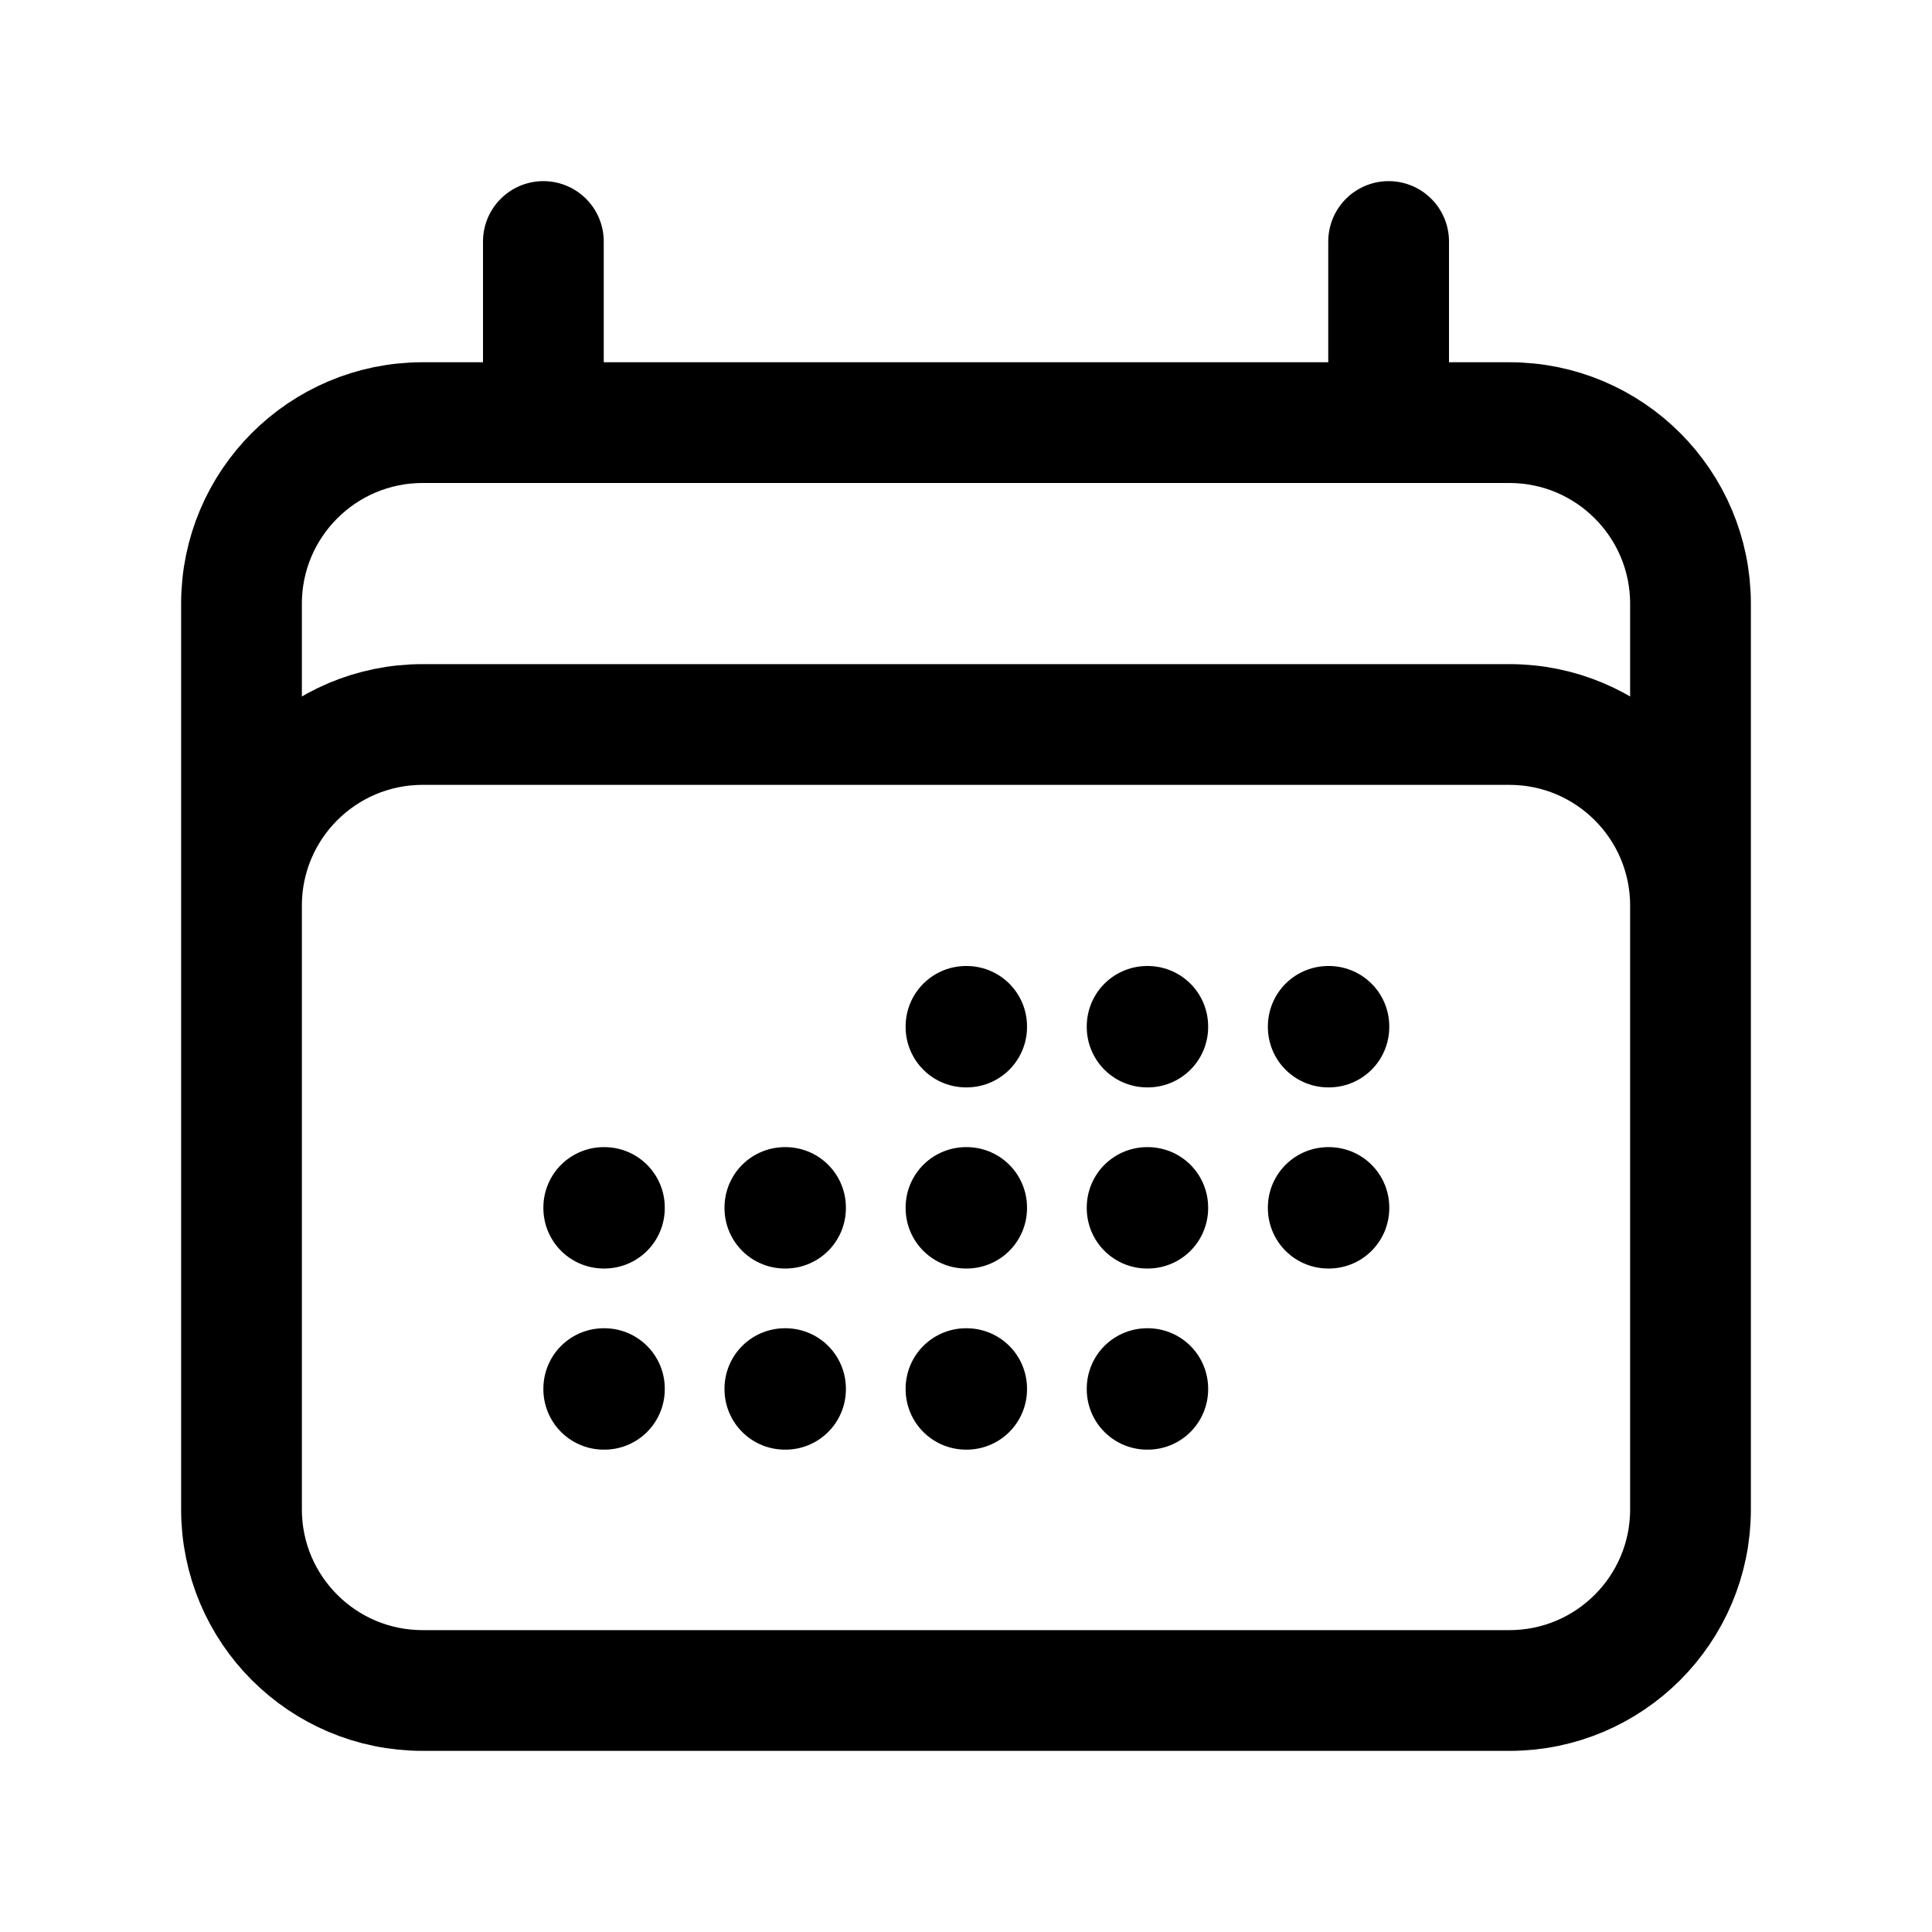
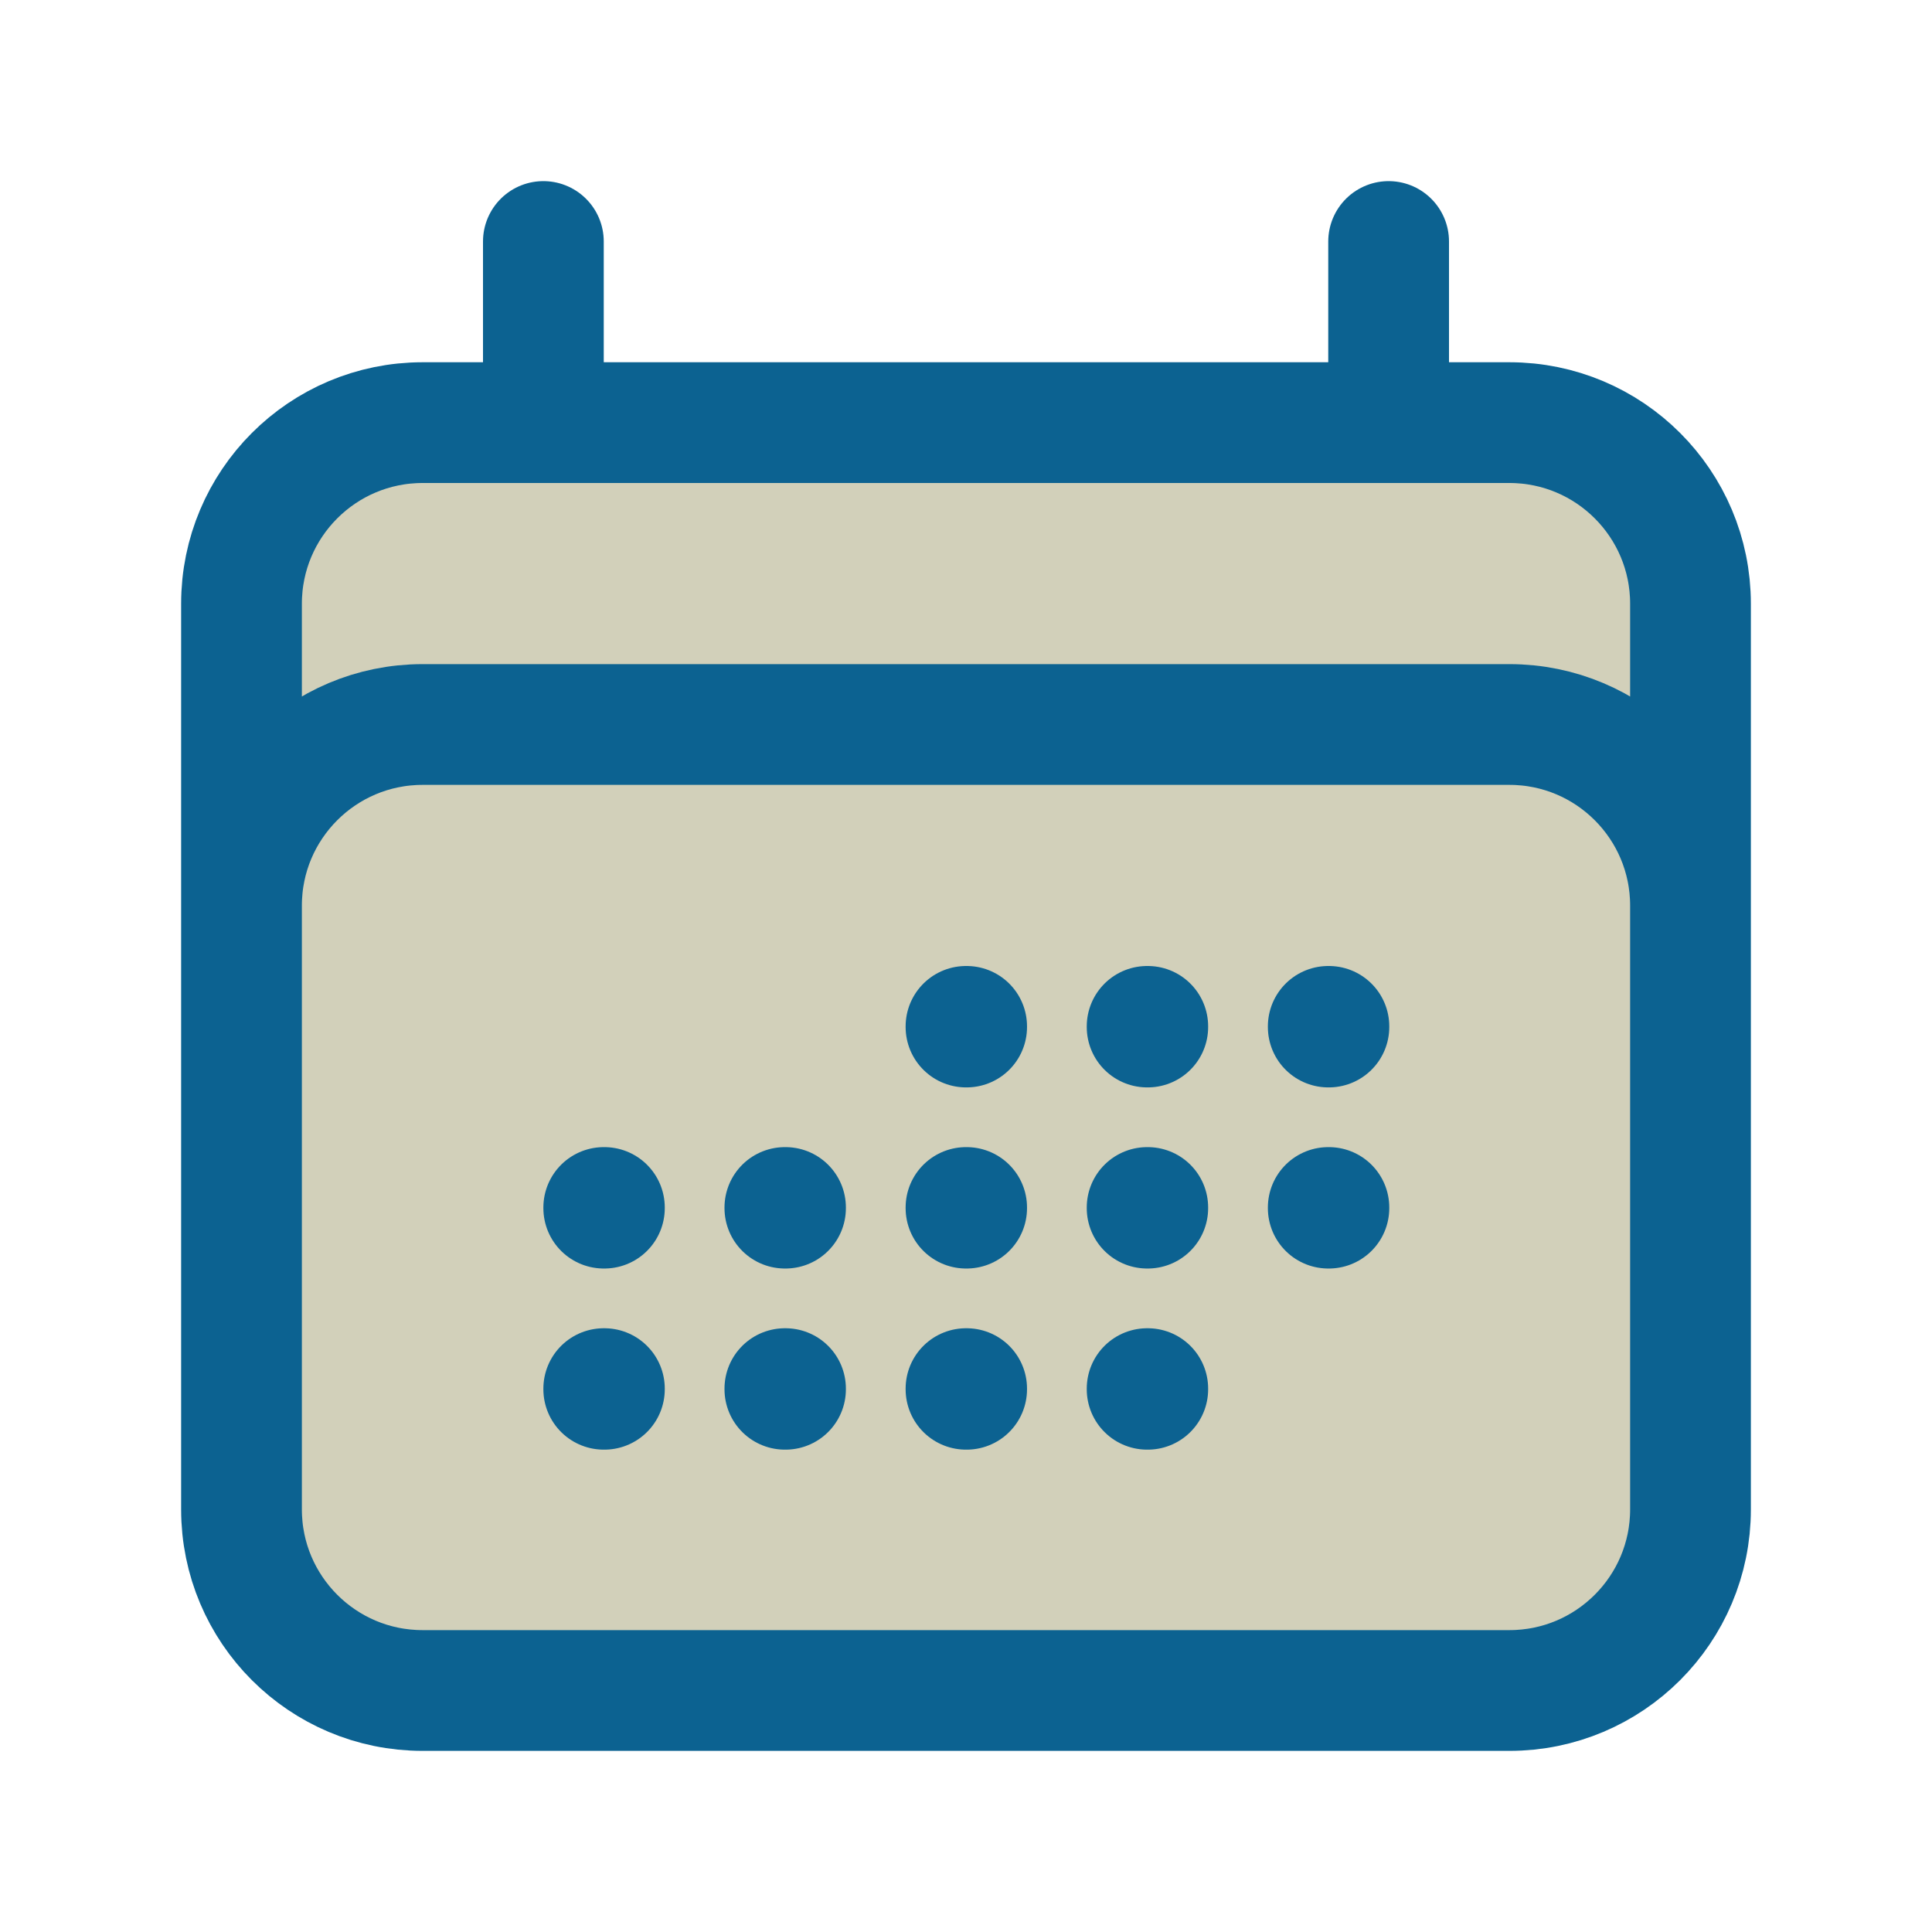
- <svg xmlns="http://www.w3.org/2000/svg" fill="none" viewBox="0 0 24 24" stroke-width="1.5" stroke="currentColor" class="w-6 h-6">
+ <svg xmlns="http://www.w3.org/2000/svg" fill="#D2D0BA" viewBox="0 0 24 24" stroke-width="1.5" stroke="#0C6291" class="w-6 h-6">
  <path stroke-linecap="round" stroke-linejoin="round" d="M6.75 3v2.25M17.25 3v2.25M3 18.75V7.5a2.25 2.25 0 012.25-2.25h13.5A2.25 2.25 0 0121 7.5v11.25m-18 0A2.25 2.25 0 005.25 21h13.5A2.25 2.25 0 0021 18.75m-18 0v-7.5A2.25 2.25 0 015.25 9h13.5A2.25 2.25 0 0121 11.25v7.5m-9-6h.008v.008H12v-.008zM12 15h.008v.008H12V15zm0 2.25h.008v.008H12v-.008zM9.75 15h.008v.008H9.75V15zm0 2.25h.008v.008H9.75v-.008zM7.5 15h.008v.008H7.5V15zm0 2.25h.008v.008H7.5v-.008zm6.75-4.5h.008v.008h-.008v-.008zm0 2.25h.008v.008h-.008V15zm0 2.25h.008v.008h-.008v-.008zm2.25-4.5h.008v.008H16.5v-.008zm0 2.25h.008v.008H16.5V15z" />
</svg>
